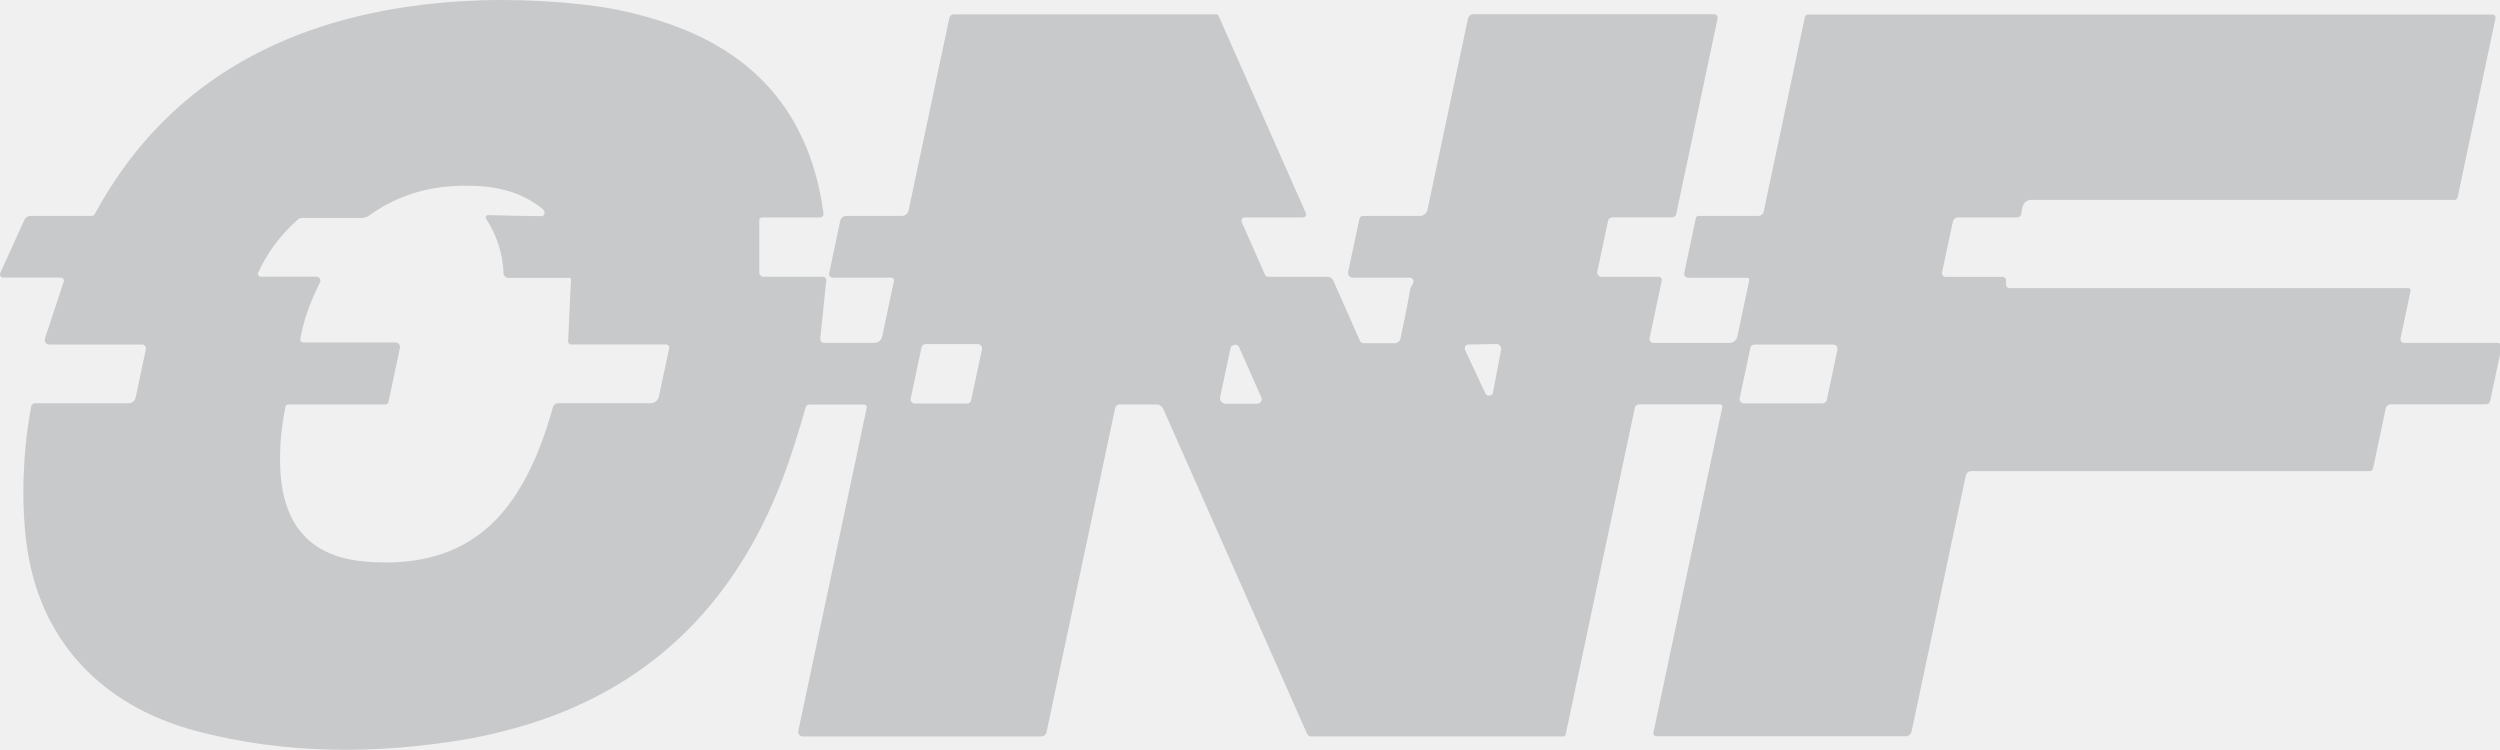
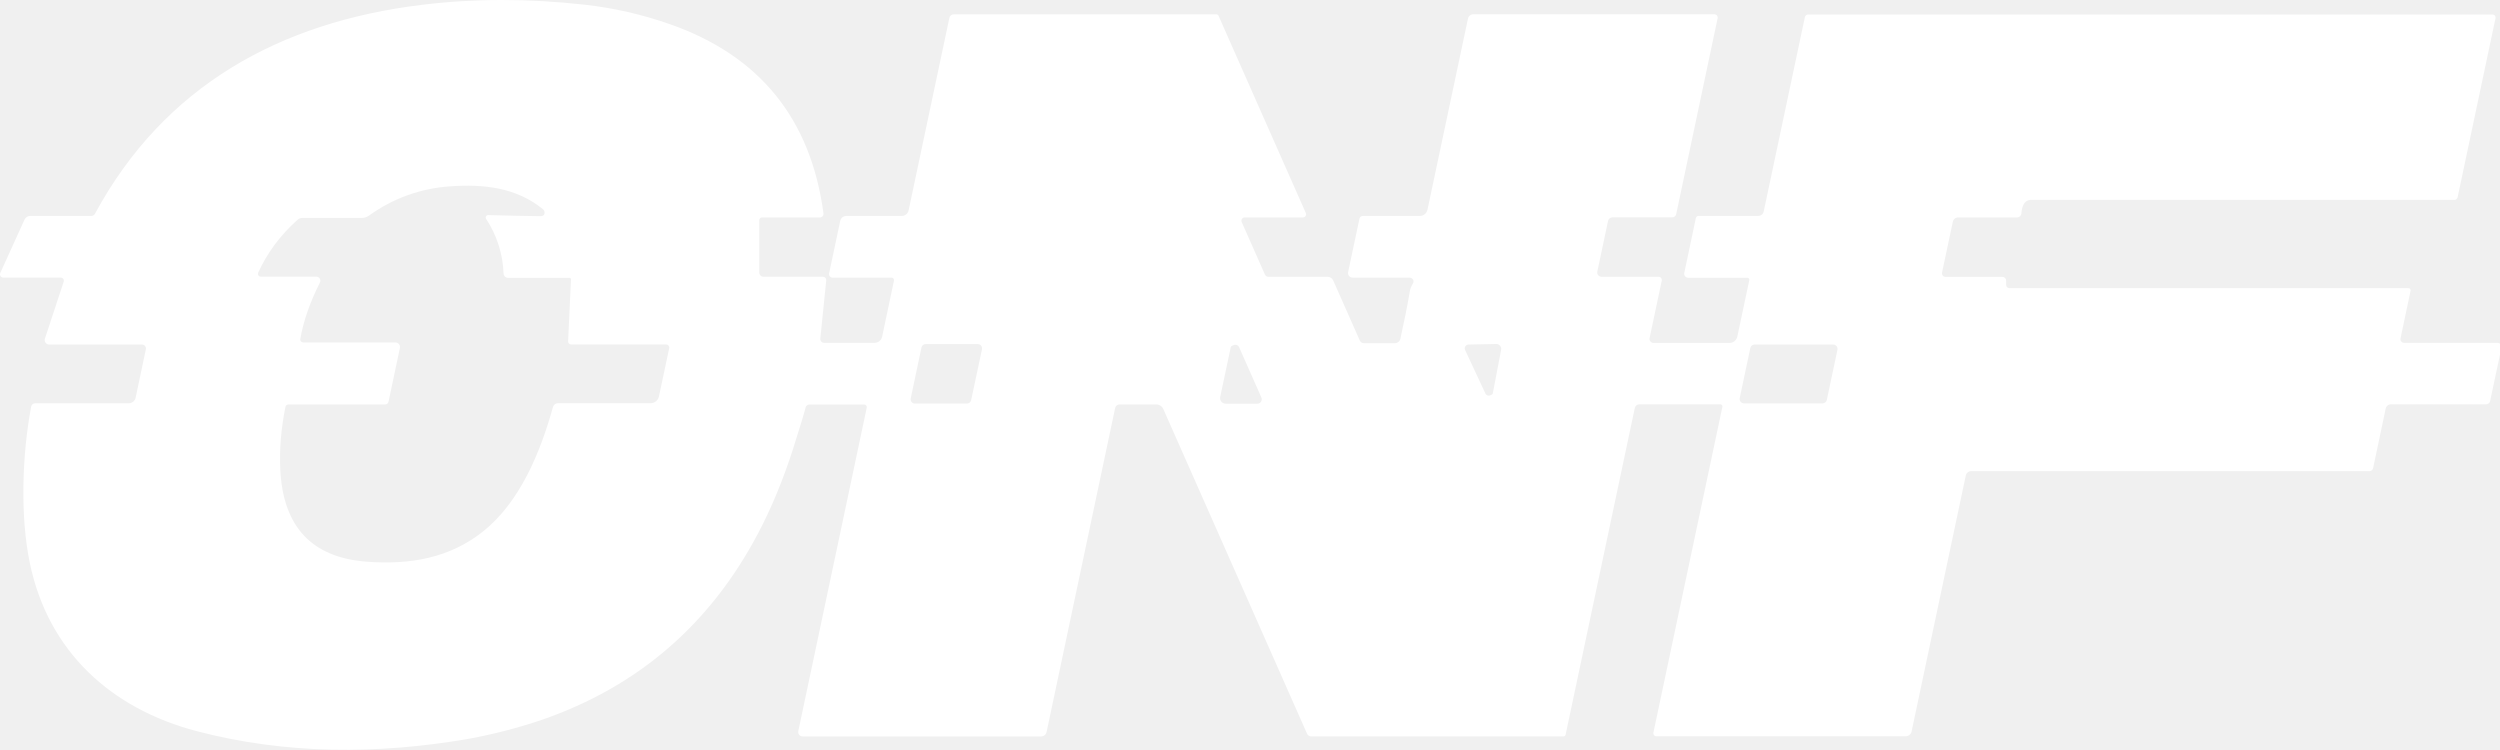
<svg xmlns="http://www.w3.org/2000/svg" width="200px" height="60px" viewBox="0 0 200 60">
-   <path d="M65.832 22.14h.02a.26.26 0 0 1 .246.286v.015l-.473 4.645v.031a.31.31 0 0 0 .309.313h4.027v-.004a.62.62 0 0 0 .61-.492l.945-4.477q.005-.024.004-.043c0-.11-.086-.2-.196-.2h-4.719a.287.287 0 0 1-.285-.284q.001-.03.008-.059l.89-4.2c.048-.23.25-.39.481-.394h4.438a.56.56 0 0 0 .55-.441L75.95 1.43a.35.35 0 0 1 .344-.282h21.02c.07 0 .132.04.164.102l6.992 15.8q.018.047.02.098a.25.25 0 0 1-.243.247h-4.668a.263.263 0 0 0-.242.37l1.86 4.204a.3.3 0 0 0 .269.176h4.746c.191 0 .367.113.445.293l2.133 4.816c.055.117.176.2.313.203h2.488a.46.46 0 0 0 .441-.36q.453-2.032.758-3.808.047-.281.211-.55.207-.33-.11-.5a.26.26 0 0 0-.113-.028h-4.574a.366.366 0 0 1-.363-.367q.001-.035.008-.074l.906-4.27a.27.27 0 0 1 .27-.223h4.554c.3.004.559-.21.621-.507l3.239-15.286a.434.434 0 0 1 .421-.343h19.293c.145 0 .262.117.262.261q.001.028-.004.055l-3.316 15.68a.32.32 0 0 1-.309.25h-4.781a.366.366 0 0 0-.363.293l-.856 4.047q-.007.02-.008.043a.345.345 0 0 0 .317.37q.017.006.035.005h4.598c.132.015.23.136.218.273 0 .008-.004.02-.004.027l-.976 4.606q.001.013-.004.031a.323.323 0 0 0 .281.352q.02.002.031.003h6.079a.65.65 0 0 0 .636-.523l.953-4.496c0-.004 0-.012.004-.016a.165.165 0 0 0-.14-.18h-4.746a.323.323 0 0 1-.317-.394l.926-4.387a.22.22 0 0 1 .207-.168h4.789a.44.44 0 0 0 .43-.351l3.293-15.54a.27.27 0 0 1 .27-.222h54.749a.24.24 0 0 1 .239.242c0 .016 0 .036-.004.051l-3.032 14.328a.27.27 0 0 1-.265.211h-33.922c-.426.043-.664.399-.711 1.078a.35.35 0 0 1-.348.325h-4.718a.43.43 0 0 0-.418.34l-.868 4.078q-.002.015-.004.03a.28.28 0 0 0 .25.305q.017.005.028.004h4.57c.156 0 .285.13.285.29v.347a.264.264 0 0 0 .262.262h31.922c.098 0 .176.082.176.18q.001.017-.004.035l-.805 3.812a.3.3 0 0 0-.008.059c0 .16.13.289.29.293h7.48c.18 0 .32.144.32.32q.001.031-.004.063l-.91 4.277a.32.32 0 0 1-.312.254h-7.618a.43.43 0 0 0-.422.34l-1.007 4.765a.3.3 0 0 1-.301.242h-31.852c-.21 0-.39.149-.433.352l-4.336 20.477a.485.485 0 0 1-.473.382h-19.95a.24.24 0 0 1-.237-.238q.002-.029.004-.05l5.52-26.067c0-.008 0-.012.003-.02a.17.17 0 0 0-.148-.18h-6.504a.36.36 0 0 0-.356.286L125.25 58.77a.175.175 0 0 1-.168.144h-20.187a.36.36 0 0 1-.332-.219l-11.5-25.976a.62.62 0 0 0-.567-.364H89.56a.36.36 0 0 0-.348.286l-5.484 25.914a.45.45 0 0 1-.438.36H64.207q-.02.001-.039-.005a.35.35 0 0 1-.305-.422L69.34 32.61q.005-.02.004-.043a.2.2 0 0 0-.203-.203h-4.395a.31.31 0 0 0-.3.242c-.118.47-.442 1.551-.981 3.239q-1.196 3.749-2.832 6.847-5.771 10.923-17.309 14.903a41.6 41.6 0 0 1-5.8 1.504c-7.31 1.273-14.68 1.257-21.77-.602C8.898 56.7 3.852 52.136 2.383 45.031c-.766-3.687-.63-8.59.11-12.5a.326.326 0 0 1 .32-.27H10.3a.564.564 0 0 0 .55-.445l.82-3.878c.005-.024.005-.043.005-.067a.31.31 0 0 0-.305-.308H3.934a.36.36 0 0 1-.34-.473l1.504-4.563c.004-.007.004-.02.007-.03a.243.243 0 0 0-.195-.286q-.02-.005-.039-.004H.261a.262.262 0 0 1-.238-.371l1.938-4.266a.51.51 0 0 1 .453-.297h4.899a.31.31 0 0 0 .277-.16C13.117 6.887 22.383 1.773 33.746.387q6.241-.768 13.016-.012 3.487.387 6.828 1.559 10.76 3.77 12.289 15.136a.1.1 0 0 1 .004.024.29.29 0 0 1-.278.304h-4.648a.214.214 0 0 0-.215.215v4.192c0 .183.149.336.332.336Zm-20.383 5.165.23-4.953v-.008a.113.113 0 0 0-.113-.114h-4.914c-.199 0-.359-.156-.367-.355a8.5 8.5 0 0 0-1.402-4.375.2.2 0 0 1-.028-.102c0-.105.083-.191.188-.191h.004q2.554.07 4.152.086.232.001.301-.086c.113-.148.074-.36-.082-.484-2.113-1.72-4.723-2.012-7.438-1.813a12.46 12.46 0 0 0-6.457 2.336 1 1 0 0 1-.582.188h-4.757a.57.57 0 0 0-.38.148q-2.062 1.84-3.148 4.23a.2.2 0 0 0-.02.094c0 .125.098.227.223.227h4.442q.034-.002.074.008c.176.039.285.214.246.39q-.011.036-.027.07c-.801 1.59-1.324 3.098-1.57 4.516q-.005.023-.004.04c0 .132.105.238.238.238h7.375a.37.37 0 0 1 .367.37q.002.037-.008.075l-.91 4.297a.28.28 0 0 1-.277.222h-7.742a.23.23 0 0 0-.227.188c-.352 1.73-.488 3.394-.414 5q.327 6.883 6.894 7.387c3.532.27 6.692-.313 9.344-2.43 2.903-2.316 4.555-6.258 5.578-9.941a.41.41 0 0 1 .395-.305h7.418a.685.685 0 0 0 .664-.543l.82-3.856a.2.2 0 0 0 .008-.05.25.25 0 0 0-.25-.25h-7.602a.243.243 0 0 1-.242-.243zm31.91 4.98c.16 0 .297-.113.332-.27l.868-4.074q.005-.036.004-.074a.34.34 0 0 0-.34-.34H74.05a.34.34 0 0 0-.332.27l-.86 4.074q-.009.036-.007.07c0 .188.152.344.34.344Zm23.23.012a.356.356 0 0 0 .352-.356.4.4 0 0 0-.03-.14l-1.782-4.024a.33.33 0 0 0-.438-.168l-.152.067a.14.14 0 0 0-.078.097l-.844 3.98a.4.4 0 0 0-.012.095c0 .246.204.449.45.449Zm16.891-4.734a.308.308 0 0 0-.273.437l1.629 3.488c0-.004 0 0 0 0a.287.287 0 0 0 .387.137l.129-.062a.13.13 0 0 0 .07-.086l.668-3.489c.004-.027.008-.05.008-.078a.393.393 0 0 0-.395-.39h-.008Zm21.696 4.289q-.005.034-.004.07c0 .191.152.344.344.348h6.293c.16 0 .3-.118.336-.274l.851-4.016q.005-.033.004-.074a.344.344 0 0 0-.344-.343h-6.293c-.16 0-.3.113-.336.273Zm0 0" style="stroke:none;fill-rule:nonzero;fill:#c8c9cb;fill-opacity:1" />
+   <path d="M65.832 22.14h.02a.26.26 0 0 1 .246.286v.015l-.473 4.645v.031a.31.31 0 0 0 .309.313h4.027v-.004a.62.62 0 0 0 .61-.492l.945-4.477q.005-.024.004-.043c0-.11-.086-.2-.196-.2h-4.719a.287.287 0 0 1-.285-.284q.001-.03.008-.059l.89-4.2c.048-.23.25-.39.481-.394h4.438a.56.56 0 0 0 .55-.441L75.95 1.43a.35.35 0 0 1 .344-.282h21.02c.07 0 .132.04.164.102l6.992 15.8q.018.047.02.098a.25.25 0 0 1-.243.247h-4.668a.263.263 0 0 0-.242.37l1.86 4.204a.3.3 0 0 0 .269.176h4.746c.191 0 .367.113.445.293l2.133 4.816c.055.117.176.2.313.203h2.488a.46.46 0 0 0 .441-.36q.453-2.032.758-3.808.047-.281.211-.55.207-.33-.11-.5a.26.26 0 0 0-.113-.028h-4.574a.366.366 0 0 1-.363-.367q.001-.035.008-.074l.906-4.27a.27.27 0 0 1 .27-.223h4.554c.3.004.559-.21.621-.507l3.239-15.286a.434.434 0 0 1 .421-.343h19.293c.145 0 .262.117.262.261q.001.028-.004.055l-3.316 15.68a.32.32 0 0 1-.309.25h-4.781a.366.366 0 0 0-.363.293l-.856 4.047q-.007.02-.008.043a.345.345 0 0 0 .317.37q.017.006.035.005h4.598c.132.015.23.136.218.273 0 .008-.004.02-.004.027l-.976 4.606q.001.013-.004.031a.323.323 0 0 0 .281.352q.02.002.031.003h6.079a.65.65 0 0 0 .636-.523l.953-4.496c0-.004 0-.012.004-.016a.165.165 0 0 0-.14-.18h-4.746a.323.323 0 0 1-.317-.394l.926-4.387a.22.22 0 0 1 .207-.168h4.789a.44.44 0 0 0 .43-.351l3.293-15.54a.27.27 0 0 1 .27-.222h54.749a.24.24 0 0 1 .239.242c0 .016 0 .036-.004.051l-3.032 14.328a.27.27 0 0 1-.265.211h-33.922c-.426.043-.664.399-.711 1.078a.35.35 0 0 1-.348.325h-4.718a.43.43 0 0 0-.418.34l-.868 4.078q-.002.015-.004.03a.28.28 0 0 0 .25.305q.017.005.028.004h4.57c.156 0 .285.13.285.29v.347a.264.264 0 0 0 .262.262h31.922c.098 0 .176.082.176.18q.001.017-.004.035l-.805 3.812a.3.3 0 0 0-.008.059c0 .16.13.289.29.293h7.48c.18 0 .32.144.32.32q.001.031-.004.063l-.91 4.277a.32.32 0 0 1-.312.254h-7.618a.43.43 0 0 0-.422.34l-1.007 4.765a.3.3 0 0 1-.301.242h-31.852c-.21 0-.39.149-.433.352l-4.336 20.477a.485.485 0 0 1-.473.382h-19.95a.24.24 0 0 1-.237-.238q.002-.029.004-.05l5.52-26.067c0-.008 0-.012.003-.02a.17.17 0 0 0-.148-.18h-6.504a.36.36 0 0 0-.356.286L125.25 58.77a.175.175 0 0 1-.168.144h-20.187a.36.36 0 0 1-.332-.219l-11.5-25.976a.62.62 0 0 0-.567-.364H89.56a.36.36 0 0 0-.348.286l-5.484 25.914a.45.45 0 0 1-.438.36H64.207q-.02.001-.039-.005a.35.35 0 0 1-.305-.422L69.34 32.61q.005-.02.004-.043a.2.2 0 0 0-.203-.203h-4.395a.31.31 0 0 0-.3.242c-.118.47-.442 1.551-.981 3.239q-1.196 3.749-2.832 6.847-5.771 10.923-17.309 14.903a41.6 41.6 0 0 1-5.8 1.504c-7.31 1.273-14.68 1.257-21.77-.602C8.898 56.7 3.852 52.136 2.383 45.031c-.766-3.687-.63-8.59.11-12.5a.326.326 0 0 1 .32-.27H10.3a.564.564 0 0 0 .55-.445l.82-3.878c.005-.024.005-.043.005-.067a.31.31 0 0 0-.305-.308H3.934a.36.36 0 0 1-.34-.473l1.504-4.563c.004-.007.004-.02.007-.03a.243.243 0 0 0-.195-.286q-.02-.005-.039-.004H.261a.262.262 0 0 1-.238-.371l1.938-4.266a.51.51 0 0 1 .453-.297h4.899a.31.31 0 0 0 .277-.16C13.117 6.887 22.383 1.773 33.746.387q6.241-.768 13.016-.012 3.487.387 6.828 1.559 10.76 3.77 12.289 15.136a.1.1 0 0 1 .004.024.29.29 0 0 1-.278.304h-4.648a.214.214 0 0 0-.215.215v4.192c0 .183.149.336.332.336Zm-20.383 5.165.23-4.953v-.008a.113.113 0 0 0-.113-.114h-4.914c-.199 0-.359-.156-.367-.355a8.5 8.5 0 0 0-1.402-4.375.2.2 0 0 1-.028-.102c0-.105.083-.191.188-.191h.004q2.554.07 4.152.086.232.001.301-.086c.113-.148.074-.36-.082-.484-2.113-1.72-4.723-2.012-7.438-1.813a12.46 12.46 0 0 0-6.457 2.336 1 1 0 0 1-.582.188h-4.757a.57.57 0 0 0-.38.148q-2.062 1.84-3.148 4.23a.2.2 0 0 0-.02.094c0 .125.098.227.223.227h4.442q.034-.002.074.008c.176.039.285.214.246.39q-.011.036-.027.07c-.801 1.59-1.324 3.098-1.57 4.516q-.005.023-.004.04c0 .132.105.238.238.238h7.375a.37.37 0 0 1 .367.37q.002.037-.008.075l-.91 4.297a.28.28 0 0 1-.277.222h-7.742a.23.23 0 0 0-.227.188c-.352 1.73-.488 3.394-.414 5q.327 6.883 6.894 7.387c3.532.27 6.692-.313 9.344-2.43 2.903-2.316 4.555-6.258 5.578-9.941a.41.41 0 0 1 .395-.305h7.418a.685.685 0 0 0 .664-.543l.82-3.856a.2.2 0 0 0 .008-.05.25.25 0 0 0-.25-.25h-7.602a.243.243 0 0 1-.242-.243zm31.91 4.98c.16 0 .297-.113.332-.27l.868-4.074q.005-.036.004-.074a.34.34 0 0 0-.34-.34H74.05a.34.34 0 0 0-.332.27l-.86 4.074q-.009.036-.007.07c0 .188.152.344.34.344Zm23.23.012a.356.356 0 0 0 .352-.356.4.4 0 0 0-.03-.14l-1.782-4.024a.33.33 0 0 0-.438-.168l-.152.067a.14.14 0 0 0-.078.097l-.844 3.98a.4.4 0 0 0-.012.095c0 .246.204.449.45.449Zm16.891-4.734a.308.308 0 0 0-.273.437l1.629 3.488c0-.004 0 0 0 0a.287.287 0 0 0 .387.137l.129-.062a.13.13 0 0 0 .07-.086l.668-3.489c.004-.027.008-.05.008-.078a.393.393 0 0 0-.395-.39h-.008Zm21.696 4.289q-.005.034-.004.07c0 .191.152.344.344.348h6.293c.16 0 .3-.118.336-.274l.851-4.016q.005-.033.004-.074a.344.344 0 0 0-.344-.343h-6.293c-.16 0-.3.113-.336.273Zm0 0" style="stroke:none;fill-rule:nonzero;fill:#fff;fill-opacity:1" />
</svg>
